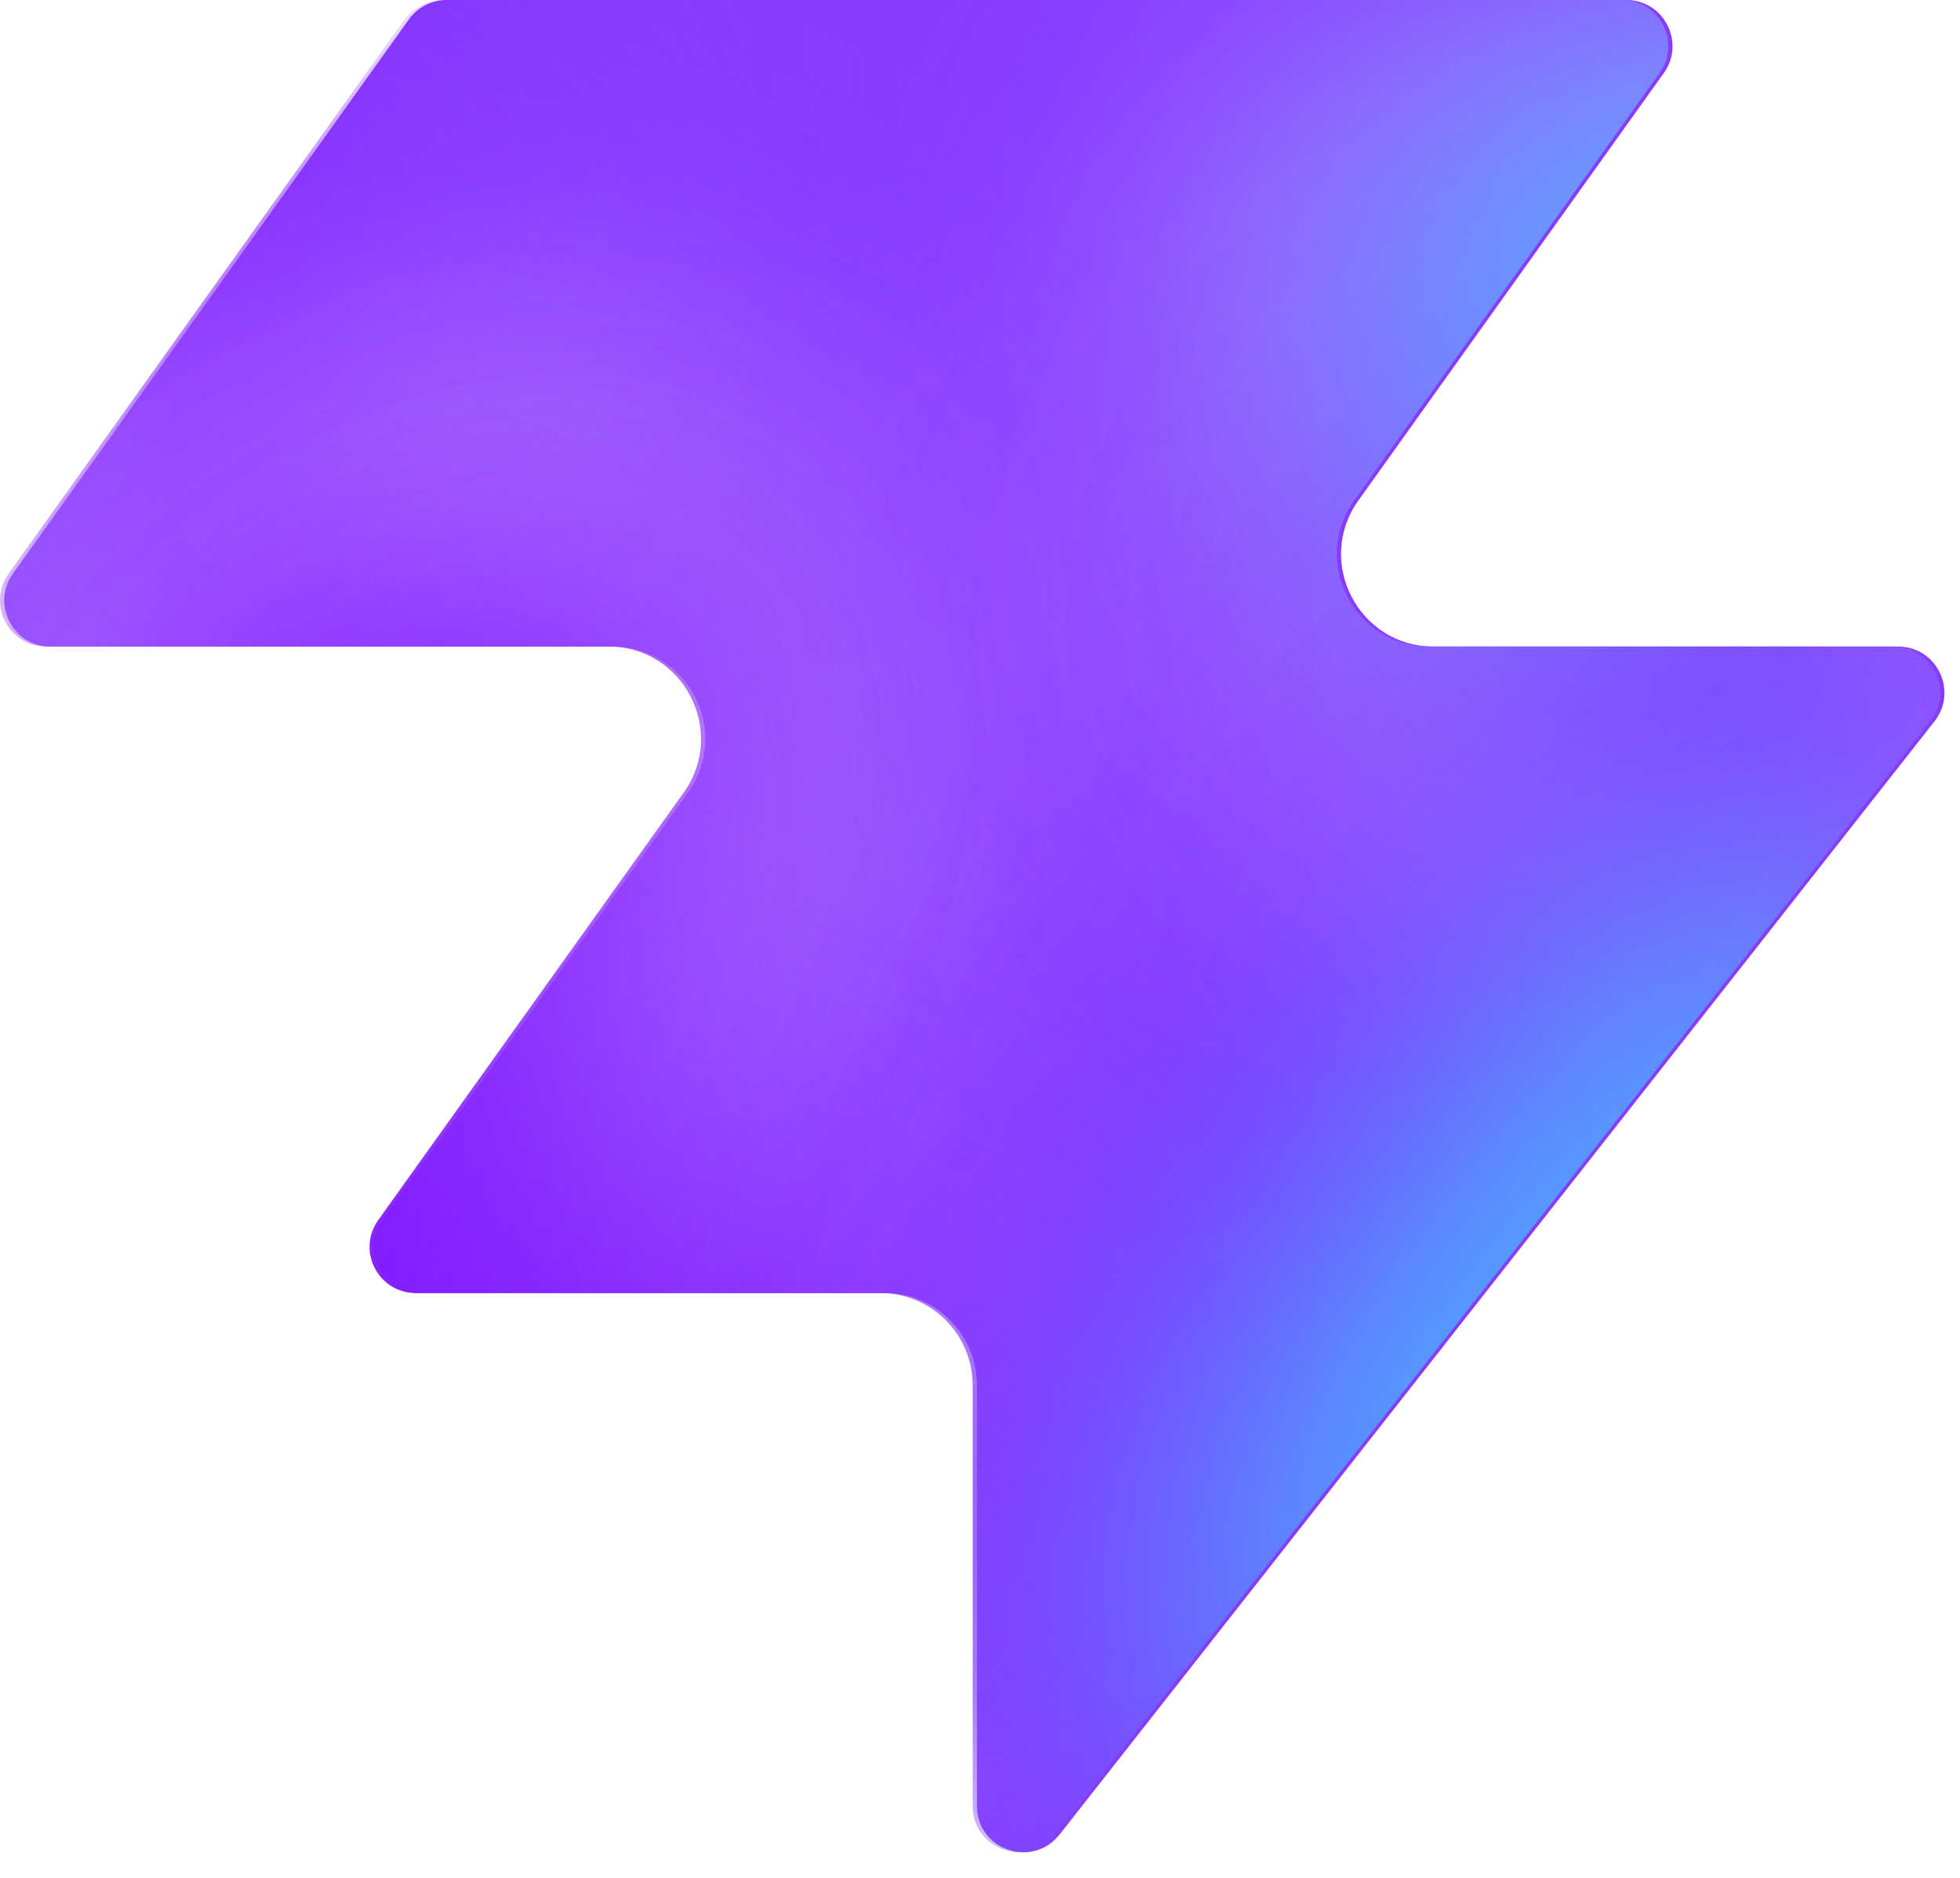
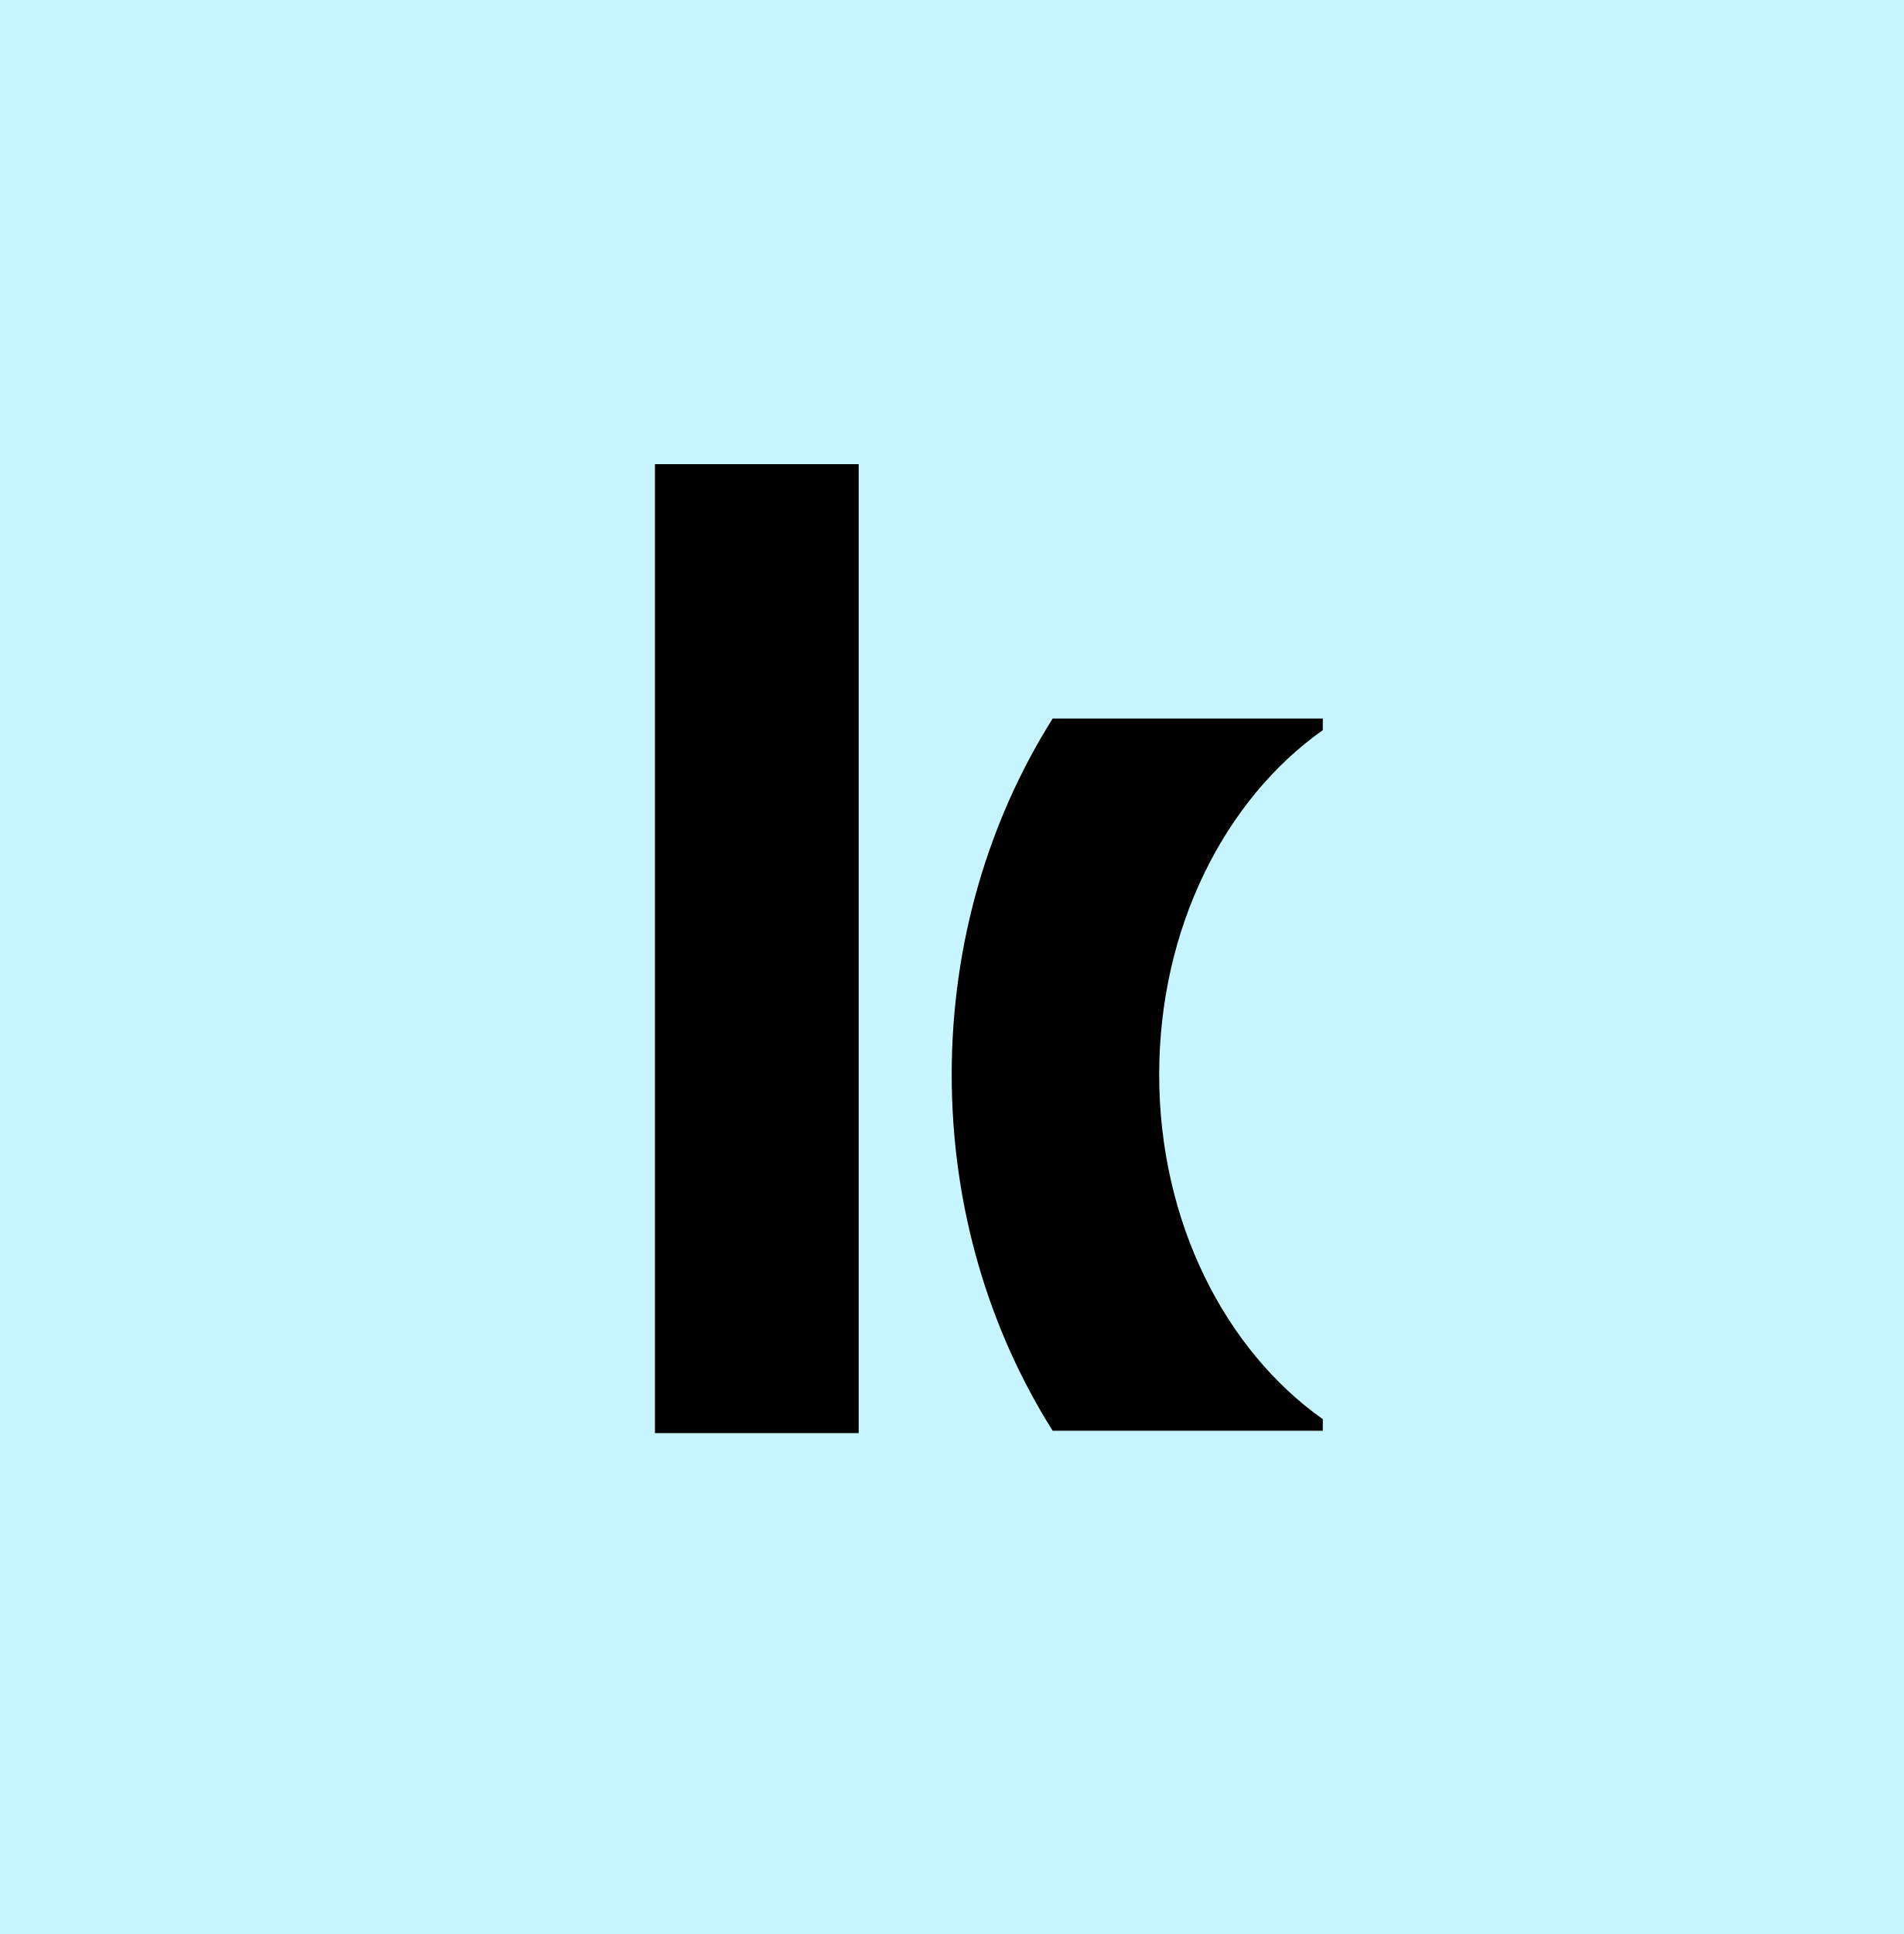
- <svg xmlns="http://www.w3.org/2000/svg" width="48" height="46" fill="none" viewBox="0 0 48 46">
-   <path fill="#863bff" d="M25.946 44.938c-.664.845-2.021.375-2.021-.698V33.937a2.26 2.26 0 0 0-2.262-2.262H10.287c-.92 0-1.456-1.04-.92-1.788l7.48-10.471c1.07-1.497 0-3.578-1.842-3.578H1.237c-.92 0-1.456-1.04-.92-1.788L10.013.474c.214-.297.556-.474.92-.474h28.894c.92 0 1.456 1.04.92 1.788l-7.48 10.471c-1.07 1.498 0 3.579 1.842 3.579h11.377c.943 0 1.473 1.088.89 1.83L25.947 44.94z" style="fill:#863bff;fill:color(display-p3 .525 .23 1);fill-opacity:1" />
-   <mask id="a" width="48" height="46" x="0" y="0" maskUnits="userSpaceOnUse" style="mask-type:alpha">
-     <path fill="#000" d="M25.842 44.938c-.664.844-2.021.375-2.021-.698V33.937a2.26 2.26 0 0 0-2.262-2.262H10.183c-.92 0-1.456-1.04-.92-1.788l7.48-10.471c1.07-1.498 0-3.579-1.842-3.579H1.133c-.92 0-1.456-1.04-.92-1.787L9.91.473c.214-.297.556-.474.92-.474h28.894c.92 0 1.456 1.04.92 1.788l-7.48 10.471c-1.07 1.498 0 3.578 1.842 3.578h11.377c.943 0 1.473 1.088.89 1.832L25.843 44.94z" style="fill:#000;fill-opacity:1" />
-   </mask>
-   <g mask="url(#a)">
-     <g filter="url(#b)">
-       <ellipse cx="5.508" cy="14.704" fill="#ede6ff" rx="5.508" ry="14.704" style="fill:#ede6ff;fill:color(display-p3 .927 .903 1);fill-opacity:1" transform="matrix(.00324 1 1 -.00324 -4.47 31.516)" />
-     </g>
-     <g filter="url(#c)">
-       <ellipse cx="10.399" cy="29.851" fill="#ede6ff" rx="10.399" ry="29.851" style="fill:#ede6ff;fill:color(display-p3 .927 .903 1);fill-opacity:1" transform="matrix(.00324 1 1 -.00324 -39.328 7.883)" />
-     </g>
-     <g filter="url(#d)">
-       <ellipse cx="5.508" cy="30.487" fill="#7e14ff" rx="5.508" ry="30.487" style="fill:#7e14ff;fill:color(display-p3 .492 .077 1);fill-opacity:1" transform="rotate(89.814 -25.913 -14.639)scale(1 -1)" />
-     </g>
-     <g filter="url(#e)">
-       <ellipse cx="5.508" cy="30.599" fill="#7e14ff" rx="5.508" ry="30.599" style="fill:#7e14ff;fill:color(display-p3 .492 .077 1);fill-opacity:1" transform="rotate(89.814 -32.644 -3.334)scale(1 -1)" />
-     </g>
-     <g filter="url(#f)">
-       <ellipse cx="5.508" cy="30.599" fill="#7e14ff" rx="5.508" ry="30.599" style="fill:#7e14ff;fill:color(display-p3 .492 .077 1);fill-opacity:1" transform="matrix(.00324 1 1 -.00324 -34.34 30.47)" />
-     </g>
-     <g filter="url(#g)">
-       <ellipse cx="14.072" cy="22.078" fill="#ede6ff" rx="14.072" ry="22.078" style="fill:#ede6ff;fill:color(display-p3 .927 .903 1);fill-opacity:1" transform="rotate(93.35 24.506 48.493)scale(-1 1)" />
-     </g>
-     <g filter="url(#h)">
-       <ellipse cx="3.47" cy="21.501" fill="#7e14ff" rx="3.47" ry="21.501" style="fill:#7e14ff;fill:color(display-p3 .492 .077 1);fill-opacity:1" transform="rotate(89.009 28.708 47.59)scale(-1 1)" />
-     </g>
-     <g filter="url(#i)">
-       <ellipse cx="3.47" cy="21.501" fill="#7e14ff" rx="3.47" ry="21.501" style="fill:#7e14ff;fill:color(display-p3 .492 .077 1);fill-opacity:1" transform="rotate(89.009 28.708 47.59)scale(-1 1)" />
-     </g>
-     <g filter="url(#j)">
-       <ellipse cx=".387" cy="8.972" fill="#7e14ff" rx="4.407" ry="29.108" style="fill:#7e14ff;fill:color(display-p3 .492 .077 1);fill-opacity:1" transform="rotate(39.51 .387 8.972)" />
-     </g>
-     <g filter="url(#k)">
-       <ellipse cx="47.523" cy="-6.092" fill="#7e14ff" rx="4.407" ry="29.108" style="fill:#7e14ff;fill:color(display-p3 .492 .077 1);fill-opacity:1" transform="rotate(37.892 47.523 -6.092)" />
-     </g>
-     <g filter="url(#l)">
-       <ellipse cx="41.412" cy="6.333" fill="#47bfff" rx="5.971" ry="9.665" style="fill:#47bfff;fill:color(display-p3 .28 .748 1);fill-opacity:1" transform="rotate(37.892 41.412 6.333)" />
-     </g>
-     <g filter="url(#m)">
-       <ellipse cx="-1.879" cy="38.332" fill="#7e14ff" rx="4.407" ry="29.108" style="fill:#7e14ff;fill:color(display-p3 .492 .077 1);fill-opacity:1" transform="rotate(37.892 -1.88 38.332)" />
-     </g>
-     <g filter="url(#n)">
-       <ellipse cx="-1.879" cy="38.332" fill="#7e14ff" rx="4.407" ry="29.108" style="fill:#7e14ff;fill:color(display-p3 .492 .077 1);fill-opacity:1" transform="rotate(37.892 -1.88 38.332)" />
-     </g>
-     <g filter="url(#o)">
-       <ellipse cx="35.651" cy="29.907" fill="#7e14ff" rx="4.407" ry="29.108" style="fill:#7e14ff;fill:color(display-p3 .492 .077 1);fill-opacity:1" transform="rotate(37.892 35.651 29.907)" />
-     </g>
-     <g filter="url(#p)">
-       <ellipse cx="38.418" cy="32.4" fill="#47bfff" rx="5.971" ry="15.297" style="fill:#47bfff;fill:color(display-p3 .28 .748 1);fill-opacity:1" transform="rotate(37.892 38.418 32.4)" />
-     </g>
+ <svg xmlns="http://www.w3.org/2000/svg" viewBox="0 0 63 64" fill="none">
+   <g>
+     <path d="M0 0H63V64H0V0Z" fill="#C6F4FF" />
+     <path d="M28.413 15.36H21.672V47.424H28.413V15.36Z" fill="black" />
+     <path d="M43.77 46.963C40.539 44.679 38.356 40.431 38.356 35.563C38.356 30.694 40.539 26.446 43.77 24.162V23.778H34.832C32.74 27.1 31.491 31.163 31.491 35.563C31.491 39.962 32.738 44.023 34.832 47.347H43.77V46.963Z" fill="black" />
  </g>
-   <defs>
-     <filter id="b" width="60.045" height="41.654" x="-19.77" y="16.149" color-interpolation-filters="sRGB" filterUnits="userSpaceOnUse">
-       <feFlood flood-opacity="0" result="BackgroundImageFix" />
-       <feBlend in="SourceGraphic" in2="BackgroundImageFix" result="shape" />
-       <feGaussianBlur result="effect1_foregroundBlur_2002_17158" stdDeviation="7.659" />
-     </filter>
-     <filter id="c" width="90.34" height="51.437" x="-54.613" y="-7.533" color-interpolation-filters="sRGB" filterUnits="userSpaceOnUse">
-       <feFlood flood-opacity="0" result="BackgroundImageFix" />
-       <feBlend in="SourceGraphic" in2="BackgroundImageFix" result="shape" />
-       <feGaussianBlur result="effect1_foregroundBlur_2002_17158" stdDeviation="7.659" />
-     </filter>
-     <filter id="d" width="79.355" height="29.4" x="-49.64" y="2.03" color-interpolation-filters="sRGB" filterUnits="userSpaceOnUse">
-       <feFlood flood-opacity="0" result="BackgroundImageFix" />
-       <feBlend in="SourceGraphic" in2="BackgroundImageFix" result="shape" />
-       <feGaussianBlur result="effect1_foregroundBlur_2002_17158" stdDeviation="4.596" />
-     </filter>
-     <filter id="e" width="79.579" height="29.4" x="-45.045" y="20.029" color-interpolation-filters="sRGB" filterUnits="userSpaceOnUse">
-       <feFlood flood-opacity="0" result="BackgroundImageFix" />
-       <feBlend in="SourceGraphic" in2="BackgroundImageFix" result="shape" />
-       <feGaussianBlur result="effect1_foregroundBlur_2002_17158" stdDeviation="4.596" />
-     </filter>
-     <filter id="f" width="79.579" height="29.4" x="-43.513" y="21.178" color-interpolation-filters="sRGB" filterUnits="userSpaceOnUse">
-       <feFlood flood-opacity="0" result="BackgroundImageFix" />
-       <feBlend in="SourceGraphic" in2="BackgroundImageFix" result="shape" />
-       <feGaussianBlur result="effect1_foregroundBlur_2002_17158" stdDeviation="4.596" />
-     </filter>
-     <filter id="g" width="74.749" height="58.852" x="15.756" y="-17.901" color-interpolation-filters="sRGB" filterUnits="userSpaceOnUse">
-       <feFlood flood-opacity="0" result="BackgroundImageFix" />
-       <feBlend in="SourceGraphic" in2="BackgroundImageFix" result="shape" />
-       <feGaussianBlur result="effect1_foregroundBlur_2002_17158" stdDeviation="7.659" />
-     </filter>
-     <filter id="h" width="61.377" height="25.362" x="23.548" y="2.284" color-interpolation-filters="sRGB" filterUnits="userSpaceOnUse">
-       <feFlood flood-opacity="0" result="BackgroundImageFix" />
-       <feBlend in="SourceGraphic" in2="BackgroundImageFix" result="shape" />
-       <feGaussianBlur result="effect1_foregroundBlur_2002_17158" stdDeviation="4.596" />
-     </filter>
-     <filter id="i" width="61.377" height="25.362" x="23.548" y="2.284" color-interpolation-filters="sRGB" filterUnits="userSpaceOnUse">
-       <feFlood flood-opacity="0" result="BackgroundImageFix" />
-       <feBlend in="SourceGraphic" in2="BackgroundImageFix" result="shape" />
-       <feGaussianBlur result="effect1_foregroundBlur_2002_17158" stdDeviation="4.596" />
-     </filter>
-     <filter id="j" width="56.045" height="63.649" x="-27.636" y="-22.853" color-interpolation-filters="sRGB" filterUnits="userSpaceOnUse">
-       <feFlood flood-opacity="0" result="BackgroundImageFix" />
-       <feBlend in="SourceGraphic" in2="BackgroundImageFix" result="shape" />
-       <feGaussianBlur result="effect1_foregroundBlur_2002_17158" stdDeviation="4.596" />
-     </filter>
-     <filter id="k" width="54.814" height="64.646" x="20.116" y="-38.415" color-interpolation-filters="sRGB" filterUnits="userSpaceOnUse">
-       <feFlood flood-opacity="0" result="BackgroundImageFix" />
-       <feBlend in="SourceGraphic" in2="BackgroundImageFix" result="shape" />
-       <feGaussianBlur result="effect1_foregroundBlur_2002_17158" stdDeviation="4.596" />
-     </filter>
-     <filter id="l" width="33.541" height="35.313" x="24.641" y="-11.323" color-interpolation-filters="sRGB" filterUnits="userSpaceOnUse">
-       <feFlood flood-opacity="0" result="BackgroundImageFix" />
-       <feBlend in="SourceGraphic" in2="BackgroundImageFix" result="shape" />
-       <feGaussianBlur result="effect1_foregroundBlur_2002_17158" stdDeviation="4.596" />
-     </filter>
-     <filter id="m" width="54.814" height="64.646" x="-29.286" y="6.009" color-interpolation-filters="sRGB" filterUnits="userSpaceOnUse">
-       <feFlood flood-opacity="0" result="BackgroundImageFix" />
-       <feBlend in="SourceGraphic" in2="BackgroundImageFix" result="shape" />
-       <feGaussianBlur result="effect1_foregroundBlur_2002_17158" stdDeviation="4.596" />
-     </filter>
-     <filter id="n" width="54.814" height="64.646" x="-29.286" y="6.009" color-interpolation-filters="sRGB" filterUnits="userSpaceOnUse">
-       <feFlood flood-opacity="0" result="BackgroundImageFix" />
-       <feBlend in="SourceGraphic" in2="BackgroundImageFix" result="shape" />
-       <feGaussianBlur result="effect1_foregroundBlur_2002_17158" stdDeviation="4.596" />
-     </filter>
-     <filter id="o" width="54.814" height="64.646" x="8.244" y="-2.416" color-interpolation-filters="sRGB" filterUnits="userSpaceOnUse">
-       <feFlood flood-opacity="0" result="BackgroundImageFix" />
-       <feBlend in="SourceGraphic" in2="BackgroundImageFix" result="shape" />
-       <feGaussianBlur result="effect1_foregroundBlur_2002_17158" stdDeviation="4.596" />
-     </filter>
-     <filter id="p" width="39.409" height="43.623" x="18.713" y="10.588" color-interpolation-filters="sRGB" filterUnits="userSpaceOnUse">
-       <feFlood flood-opacity="0" result="BackgroundImageFix" />
-       <feBlend in="SourceGraphic" in2="BackgroundImageFix" result="shape" />
-       <feGaussianBlur result="effect1_foregroundBlur_2002_17158" stdDeviation="4.596" />
-     </filter>
-   </defs>
</svg>
